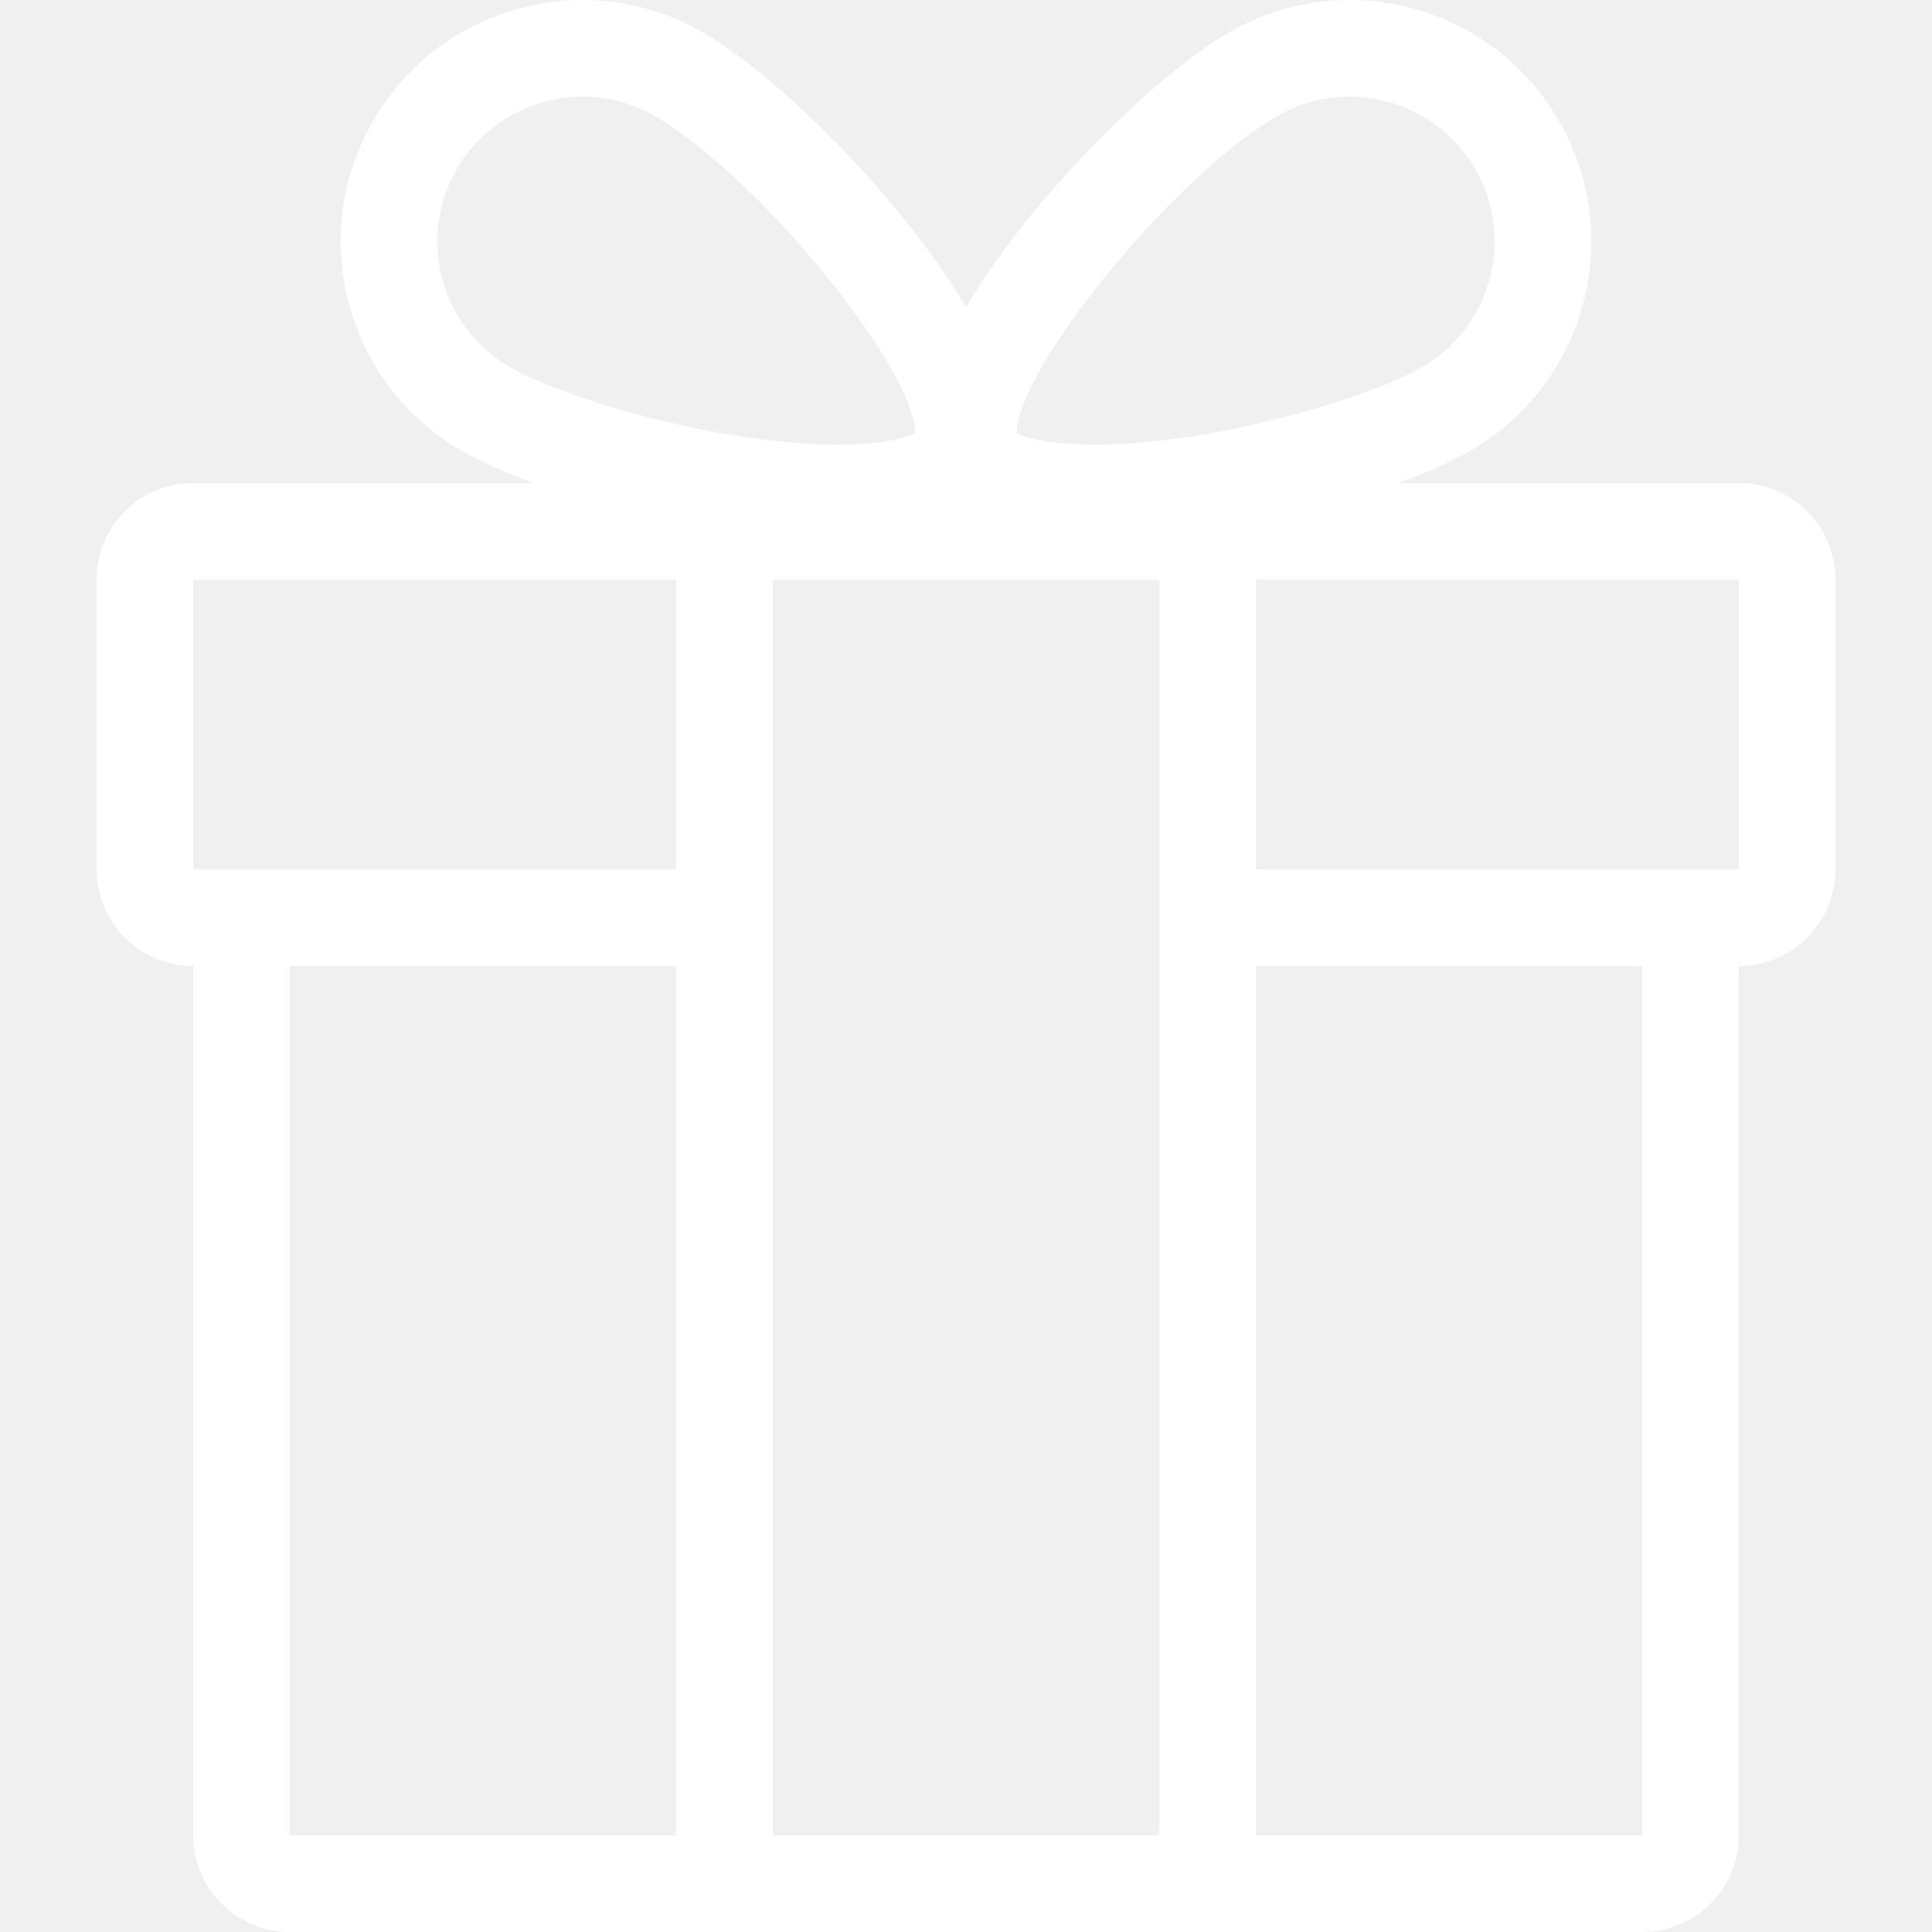
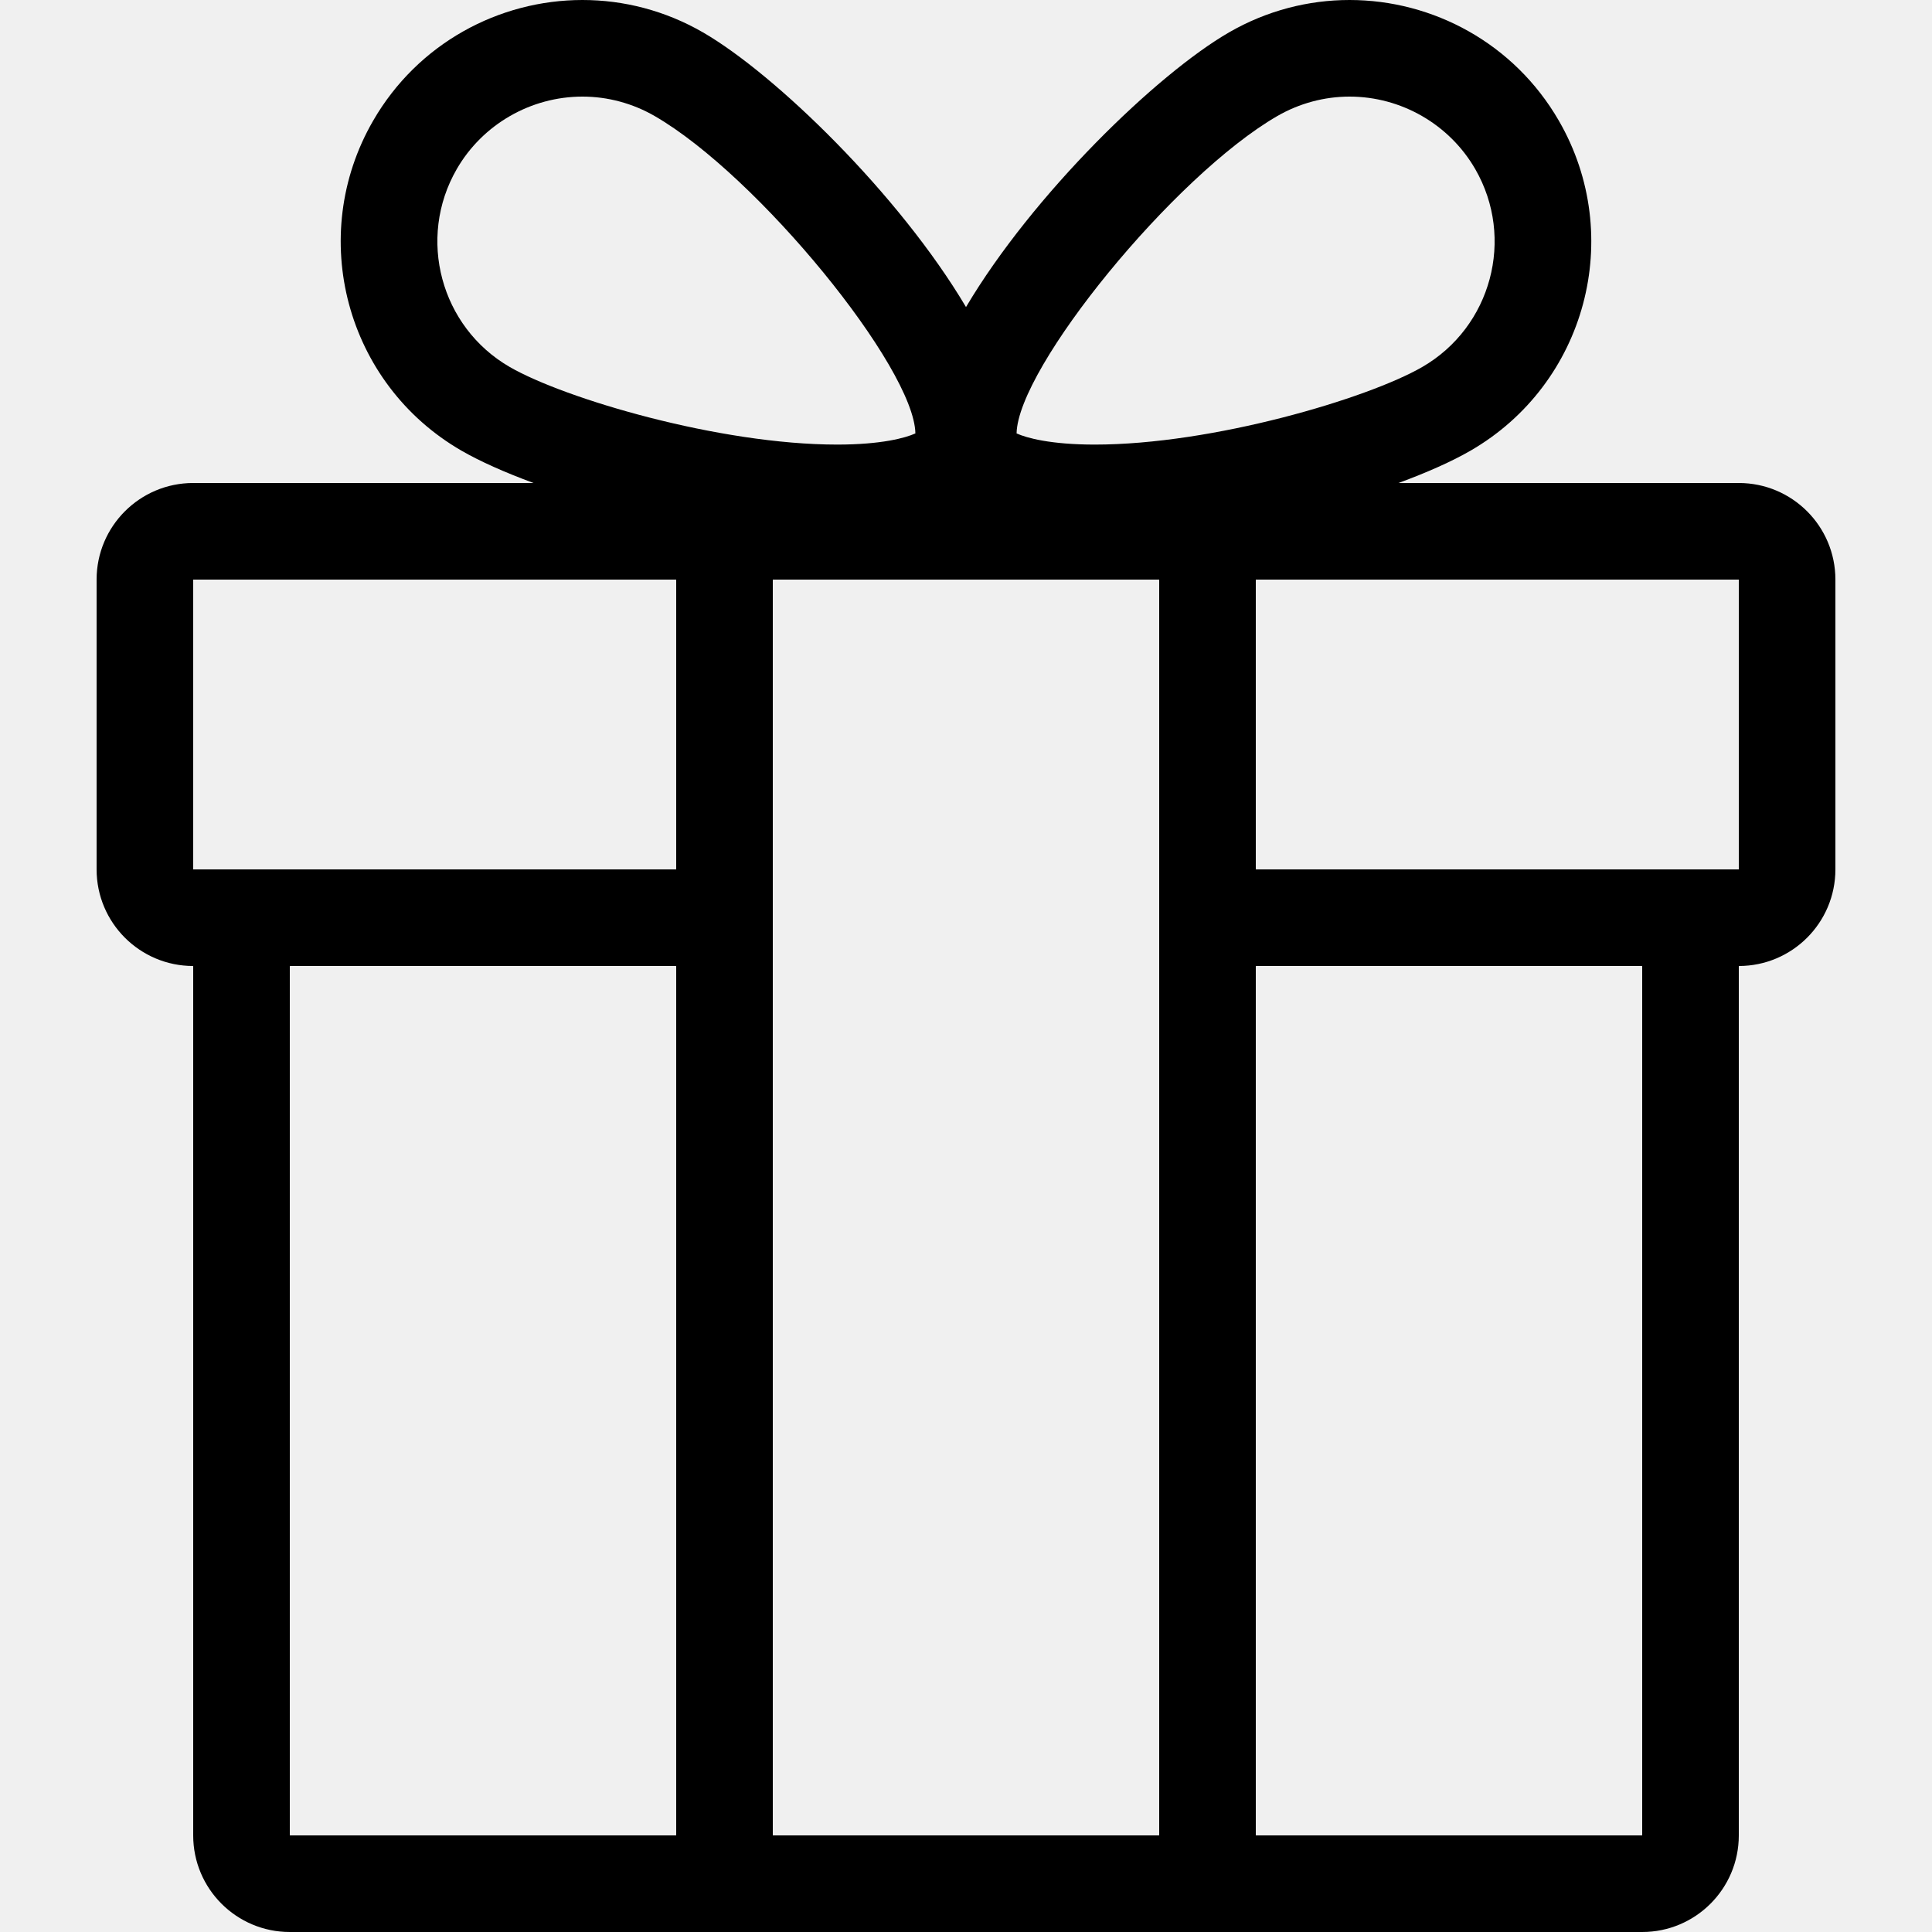
- <svg xmlns="http://www.w3.org/2000/svg" fill="#fff" height="800px" width="800px" version="1.1" id="Layer_1" viewBox="0 0 512 512" xml:space="preserve">
+ <svg xmlns="http://www.w3.org/2000/svg" fill="#000" height="800px" width="800px" version="1.1" id="Layer_1" viewBox="0 0 512 512" xml:space="preserve">
  <g>
    <g>
      <path d="M460.8,128h-90.189c7.612-2.799,14.182-5.726,19.089-8.567c30.609-17.673,41.097-56.815,23.424-87.424    C401.271,11.477,379.759,0,357.641,0c-10.854,0-21.862,2.765-31.94,8.585c-19.115,11.042-52.002,42.931-69.7,72.789    c-17.698-29.85-50.586-61.747-69.7-72.789C176.222,2.765,165.222,0,154.359,0c-22.118,0-43.631,11.477-55.484,32.009    c-17.673,30.609-7.185,69.751,23.424,87.424c4.907,2.833,11.477,5.76,19.089,8.567H51.2c-14.14,0-25.6,11.46-25.6,25.6v76.8    c0,14.14,11.46,25.6,25.6,25.6v230.4c0,14.14,11.46,25.6,25.6,25.6h128h102.4h128c14.14,0,25.6-11.46,25.6-25.6V256    c14.14,0,25.6-11.46,25.6-25.6v-76.8C486.4,139.46,474.94,128,460.8,128z M338.5,30.754c5.845-3.371,12.459-5.154,19.14-5.154    c13.713,0,26.479,7.364,33.314,19.209c10.59,18.338,4.284,41.865-14.054,52.454c-14.515,8.38-55.535,20.557-86.775,20.557    c-11.699,0-18.099-1.766-20.719-2.961C269.713,97.425,311.134,46.558,338.5,30.754z M179.2,486.4H76.8V256h102.4V486.4z     M179.2,230.4H76.8H51.2v-76.8h128V230.4z M135.1,97.263c-18.338-10.59-24.644-34.116-14.054-52.454    c6.835-11.844,19.61-19.209,33.323-19.209c6.682,0,13.295,1.784,19.132,5.154c27.366,15.804,68.787,66.671,69.086,84.104    c-2.62,1.195-9.02,2.961-20.719,2.961C190.635,117.82,149.615,105.643,135.1,97.263z M307.2,486.4H204.8V153.6h102.4V486.4z     M435.2,486.4H332.8V256h102.4V486.4z M460.8,230.4h-25.6H332.8v-76.8h128V230.4z" />
    </g>
  </g>
  <g>
</g>
  <g>
</g>
  <g>
</g>
  <g>
</g>
  <g>
</g>
  <g>
</g>
  <g>
</g>
  <g>
</g>
  <g>
</g>
  <g>
</g>
  <g>
</g>
  <g>
</g>
  <g>
</g>
  <g>
</g>
  <g>
</g>
</svg>
